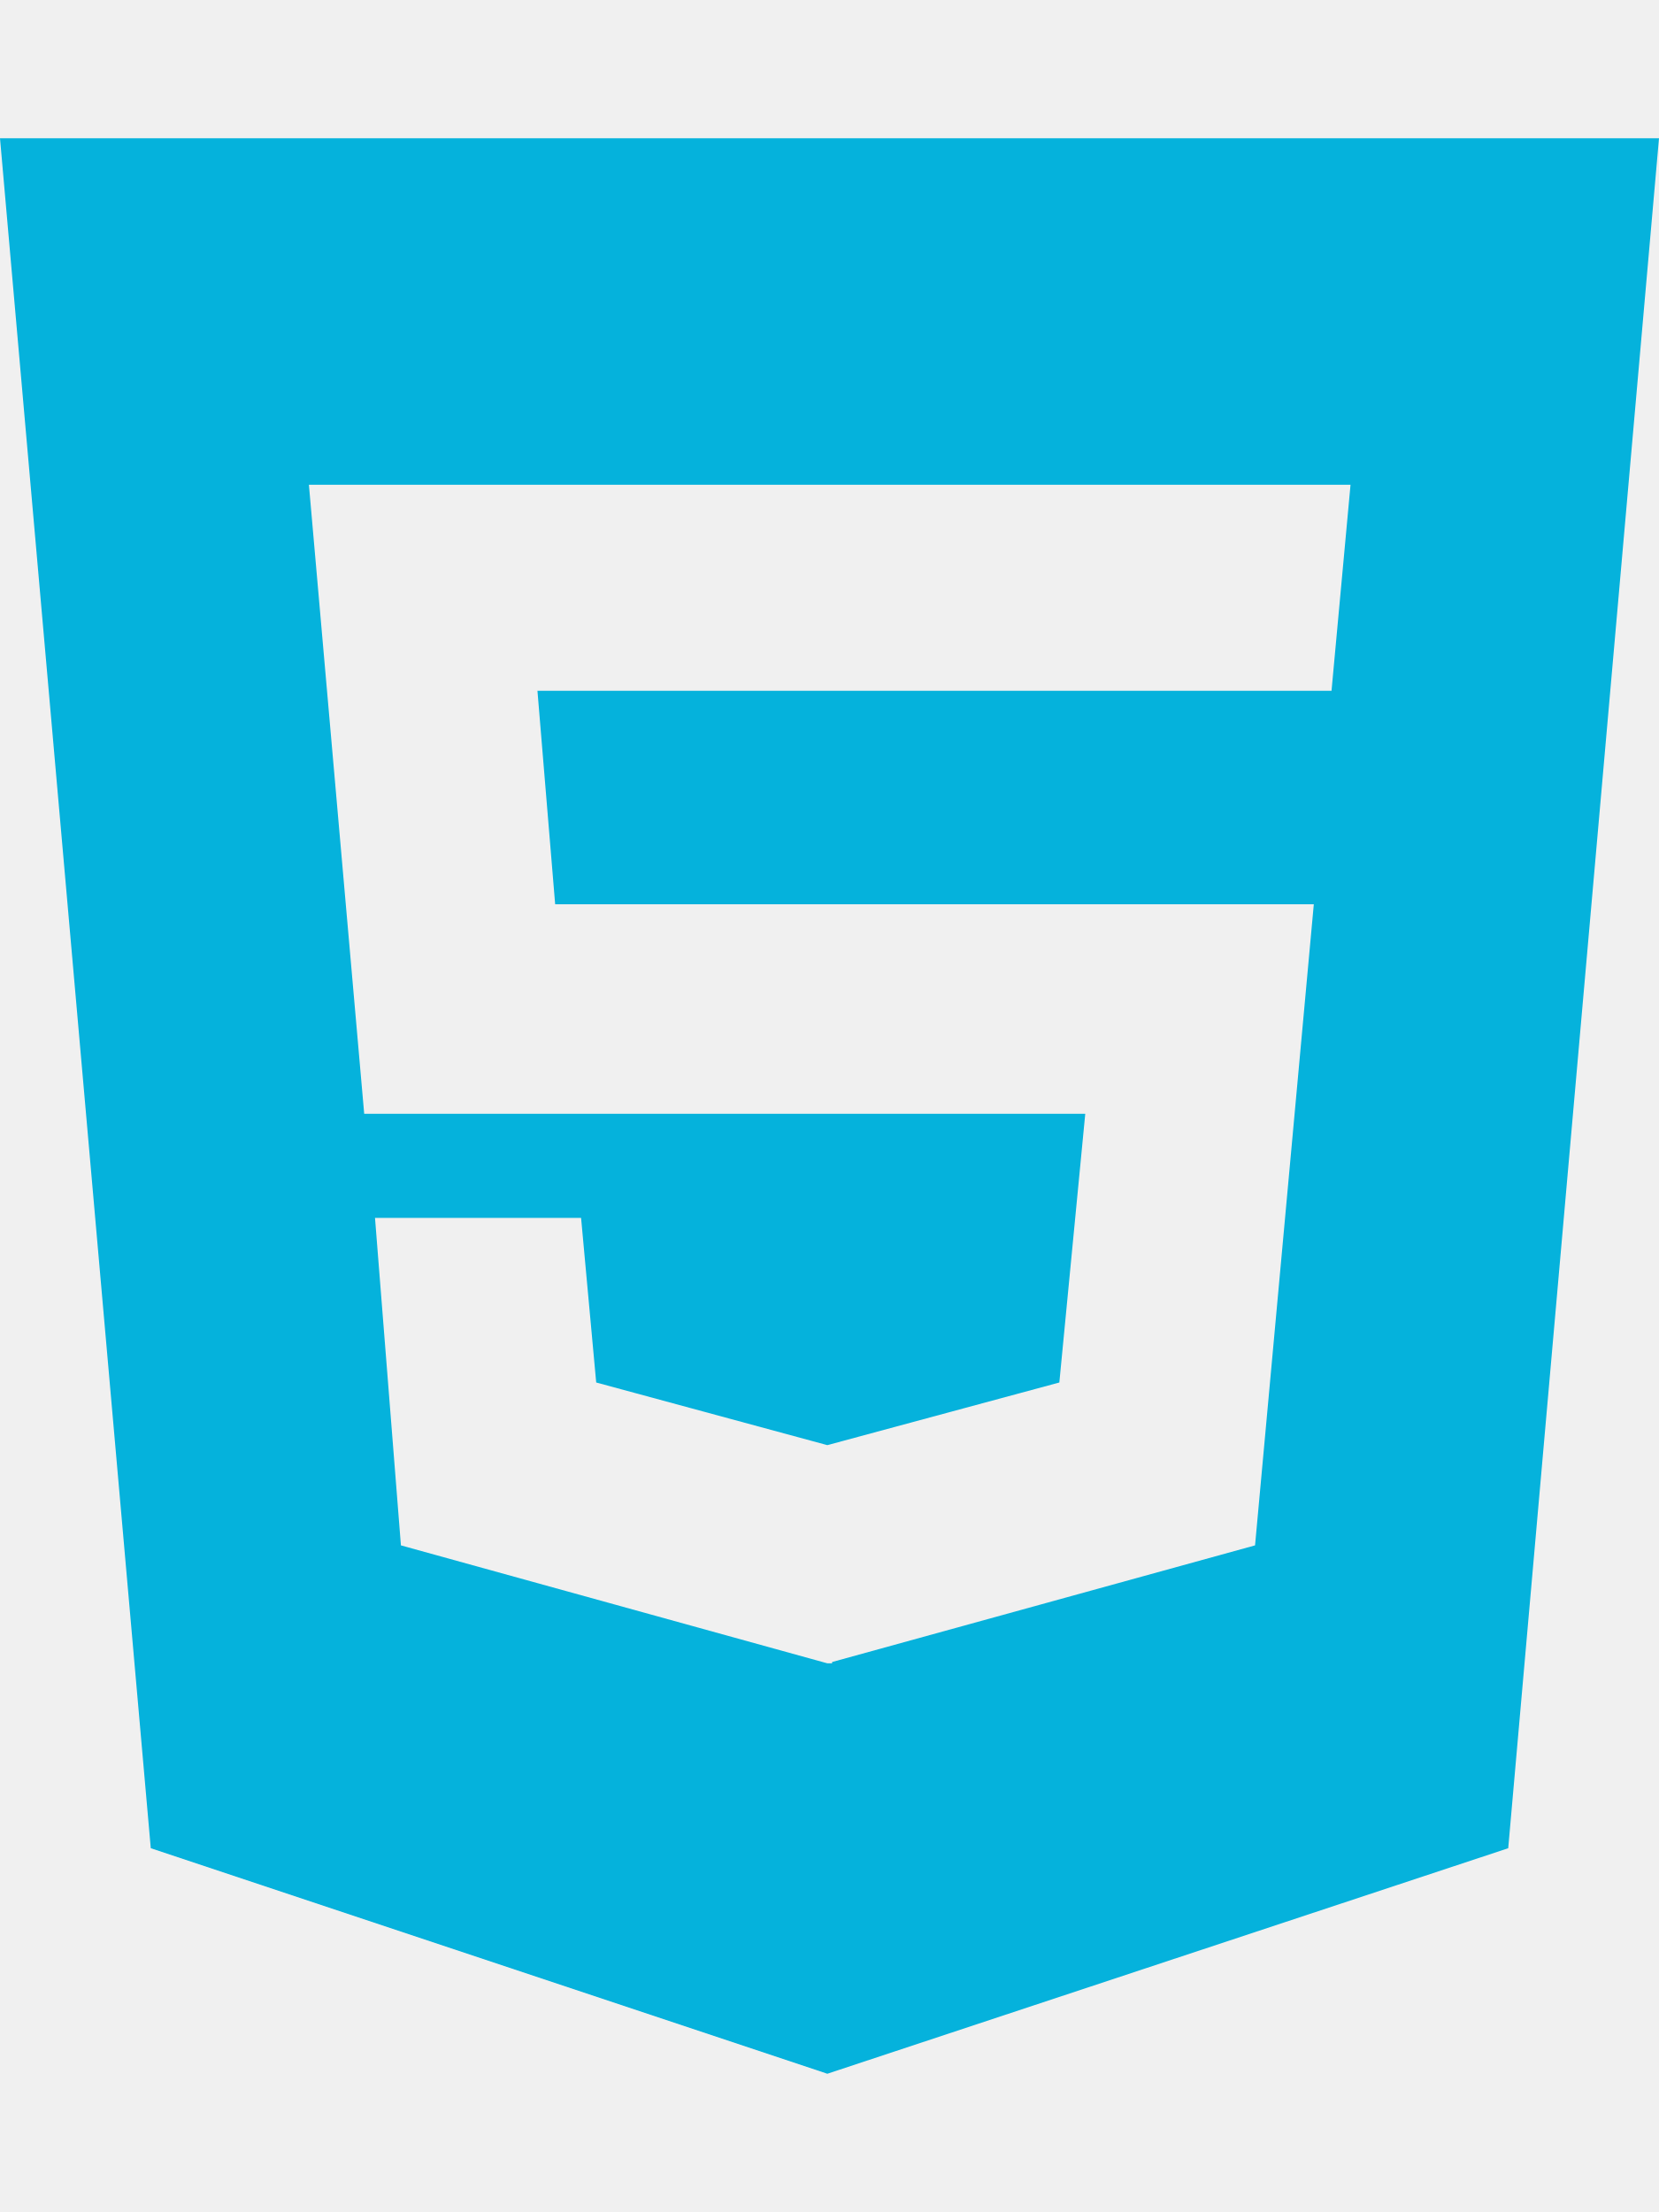
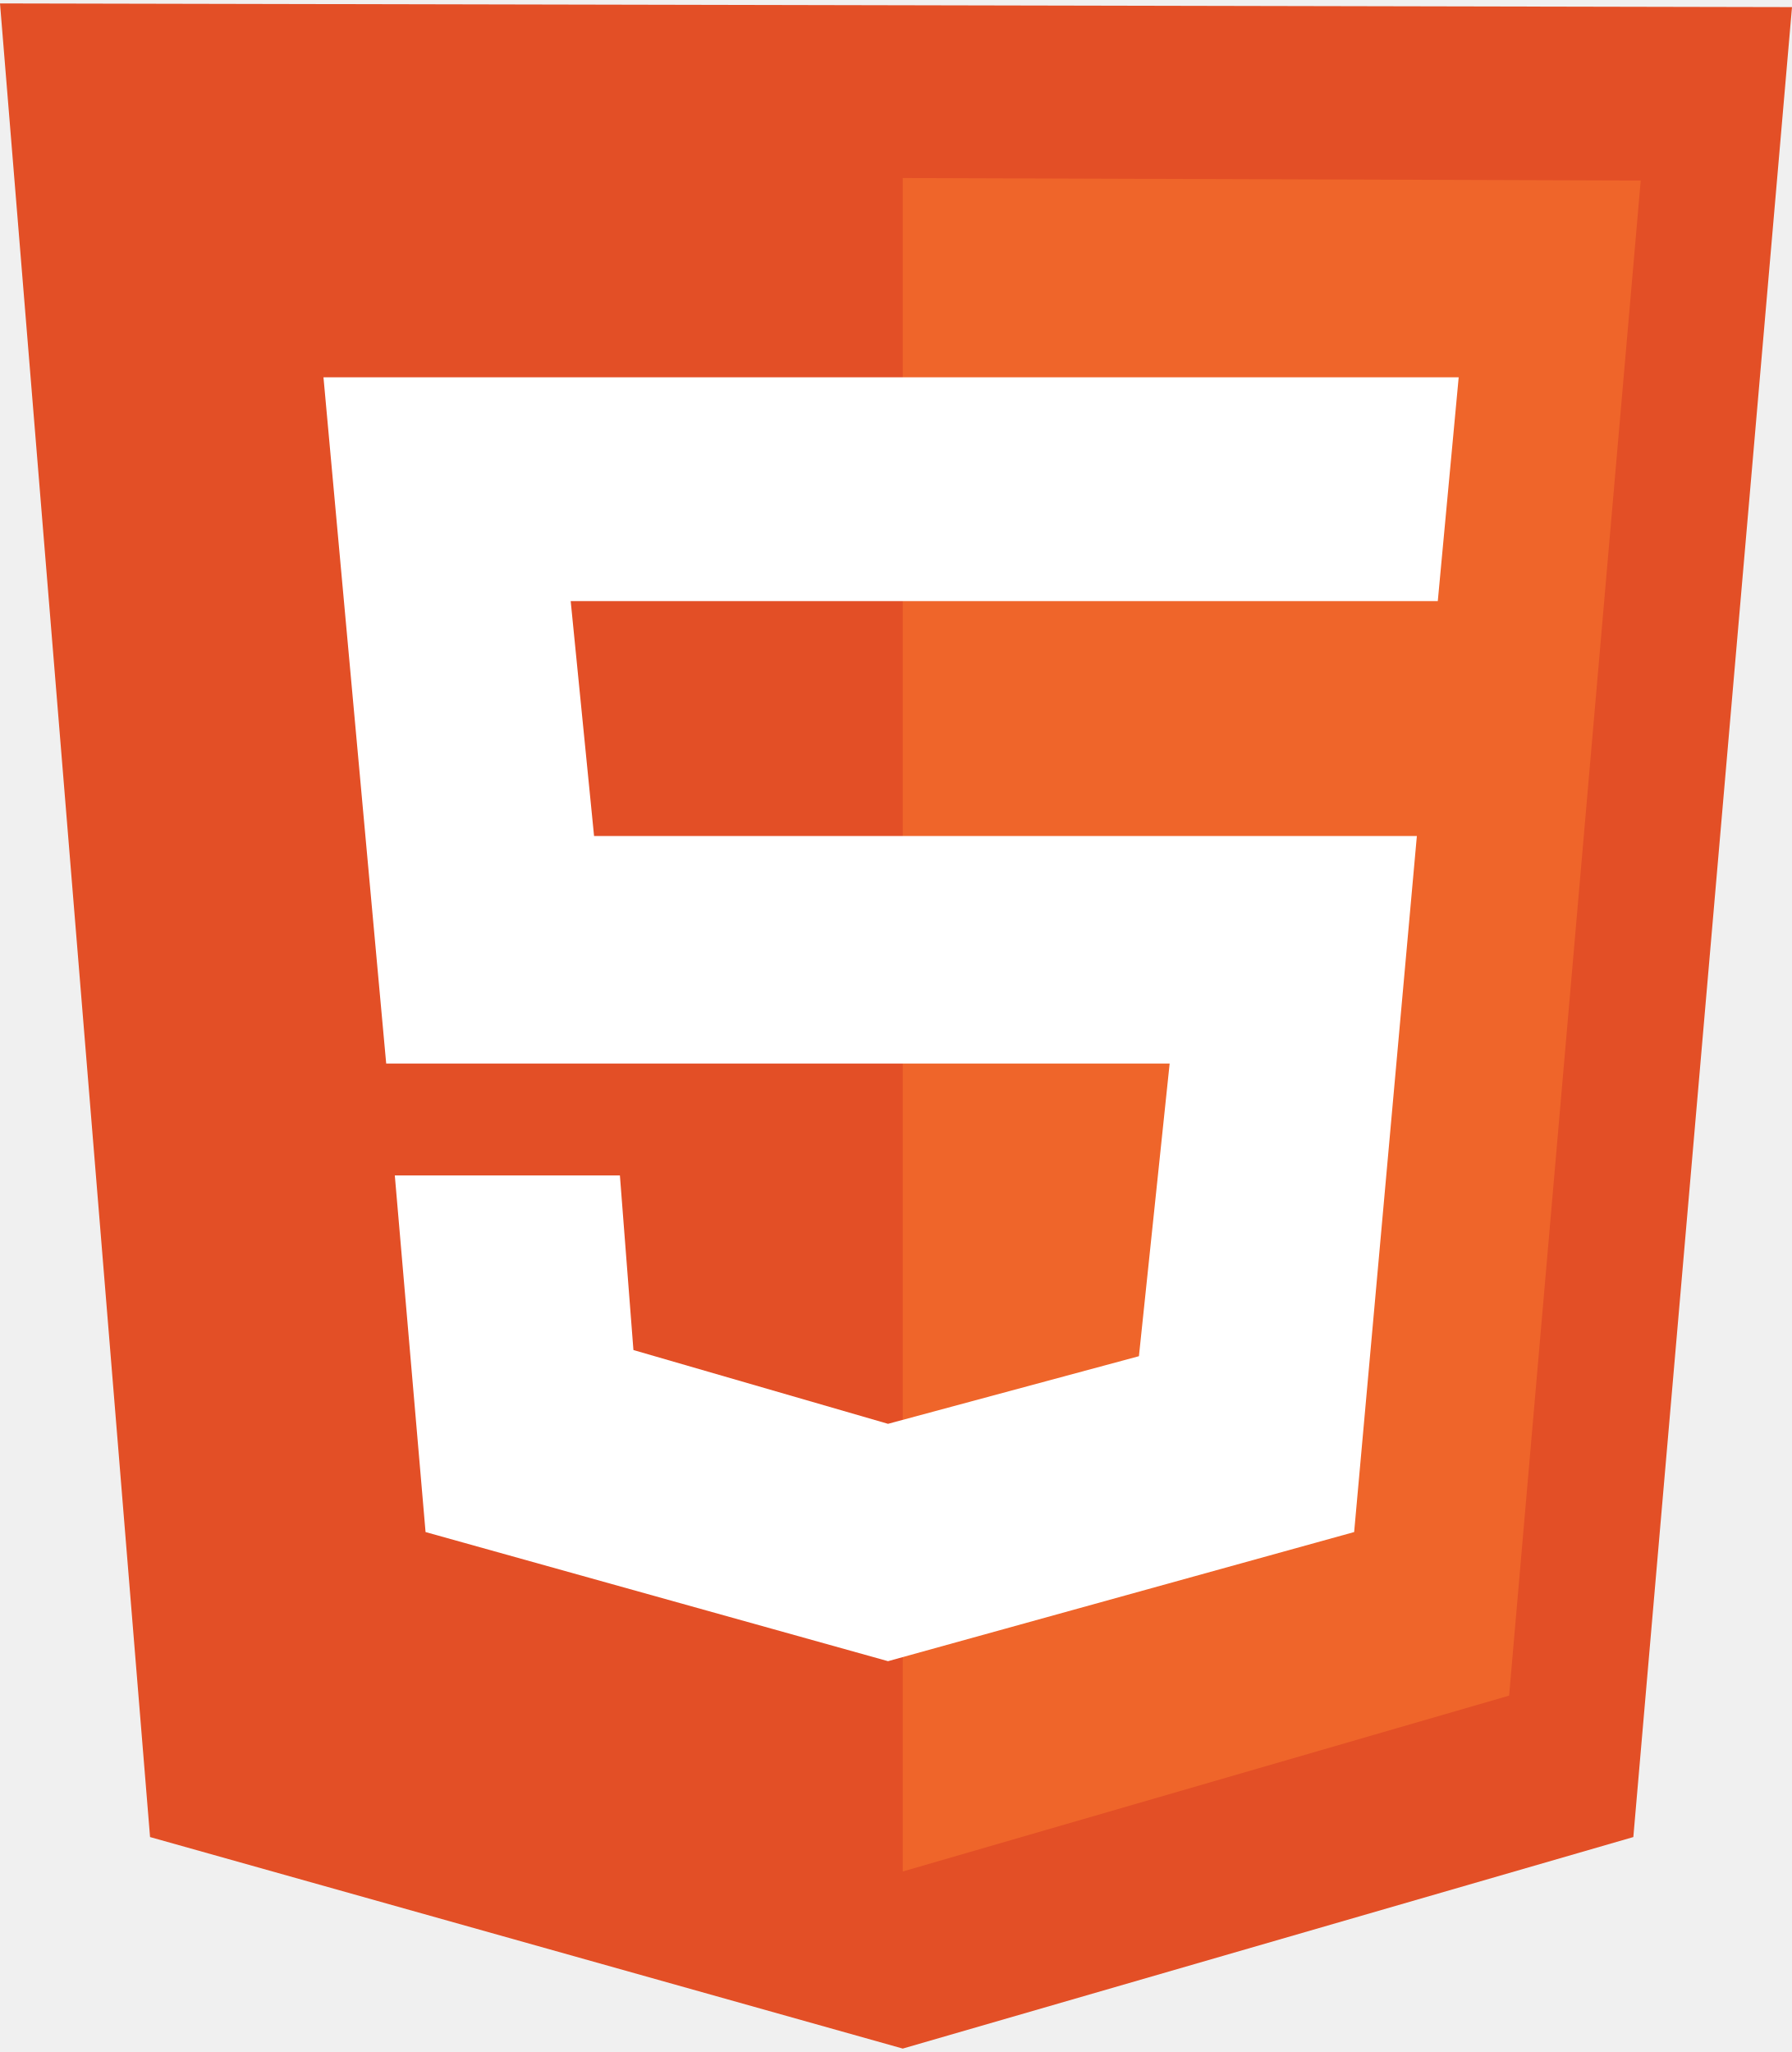
- <svg xmlns="http://www.w3.org/2000/svg" aria-hidden="true" focusable="false" data-prefix="fab" data-icon="html5" class="svg-inline--fa fa-html5 fa-w-12" role="img" viewBox="0 0 384 512">
-   <path fill="#05B2DC" d="M0 32l34.9 395.8L191.5 480l157.6-52.2L384 32H0zm308.2 127.9H124.4l4.1 49.4h175.6l-13.6 148.4-97.9 27v.3h-1.1l-98.7-27.3-6-75.8h47.7L138 320l53.5 14.5 53.7-14.5 6-62.2H84.3L71.5 112.2h241.1l-4.4 47.7z" />
+ <svg xmlns="http://www.w3.org/2000/svg" fill="none" height="2500" width="2183" viewBox="0 0 124 141.532">
+   <path d="M10.383 126.894L0 0l124 .255-10.979 126.639-50.553 14.638z" fill="#e34f26" />
+   <path d="M62.468 129.277V12.085l51.064.17-9.106 104.851z" fill="#ef652a" />
+   <path d="M99.49 41.362l1.446-15.49H22.383l4.34 47.49h54.213L78.81 93.617l-17.362 4.68-17.617-5.106-.936-12.085H27.319l2.128 24.681 32 8.936 32.255-8.936 4.34-48.17H41.107L39.49 41.362z" fill="#fff" />
</svg>
